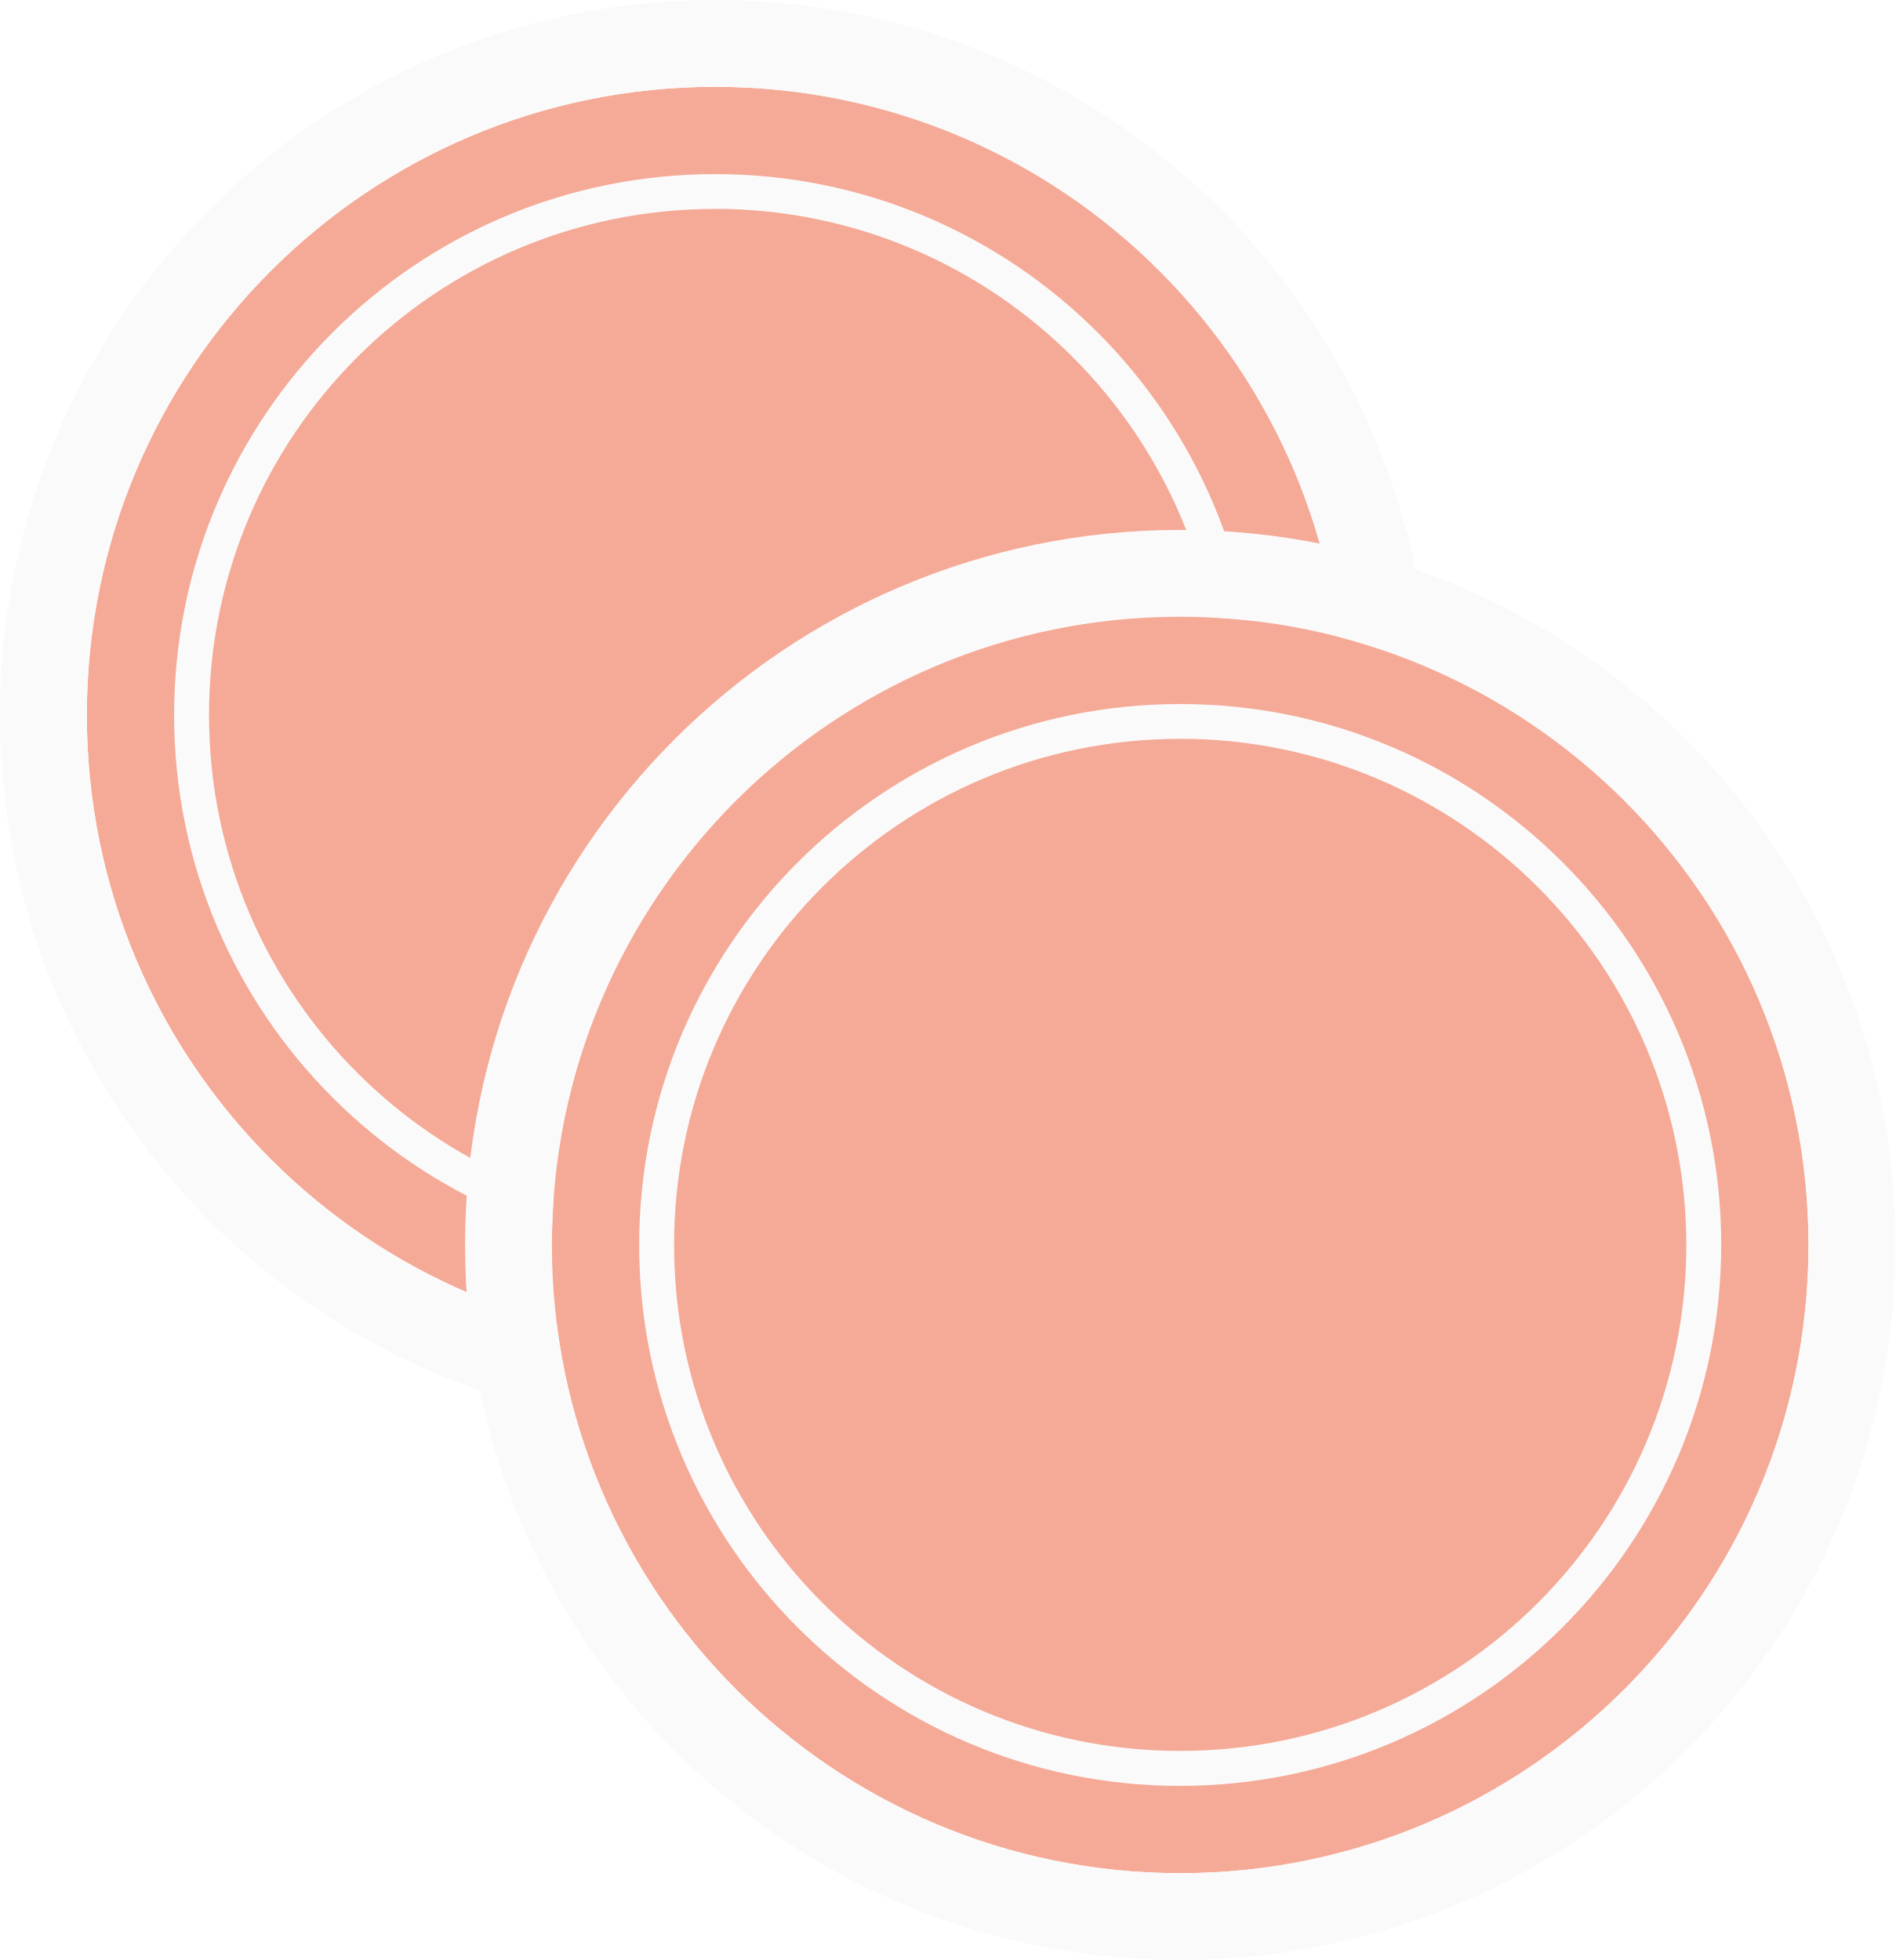
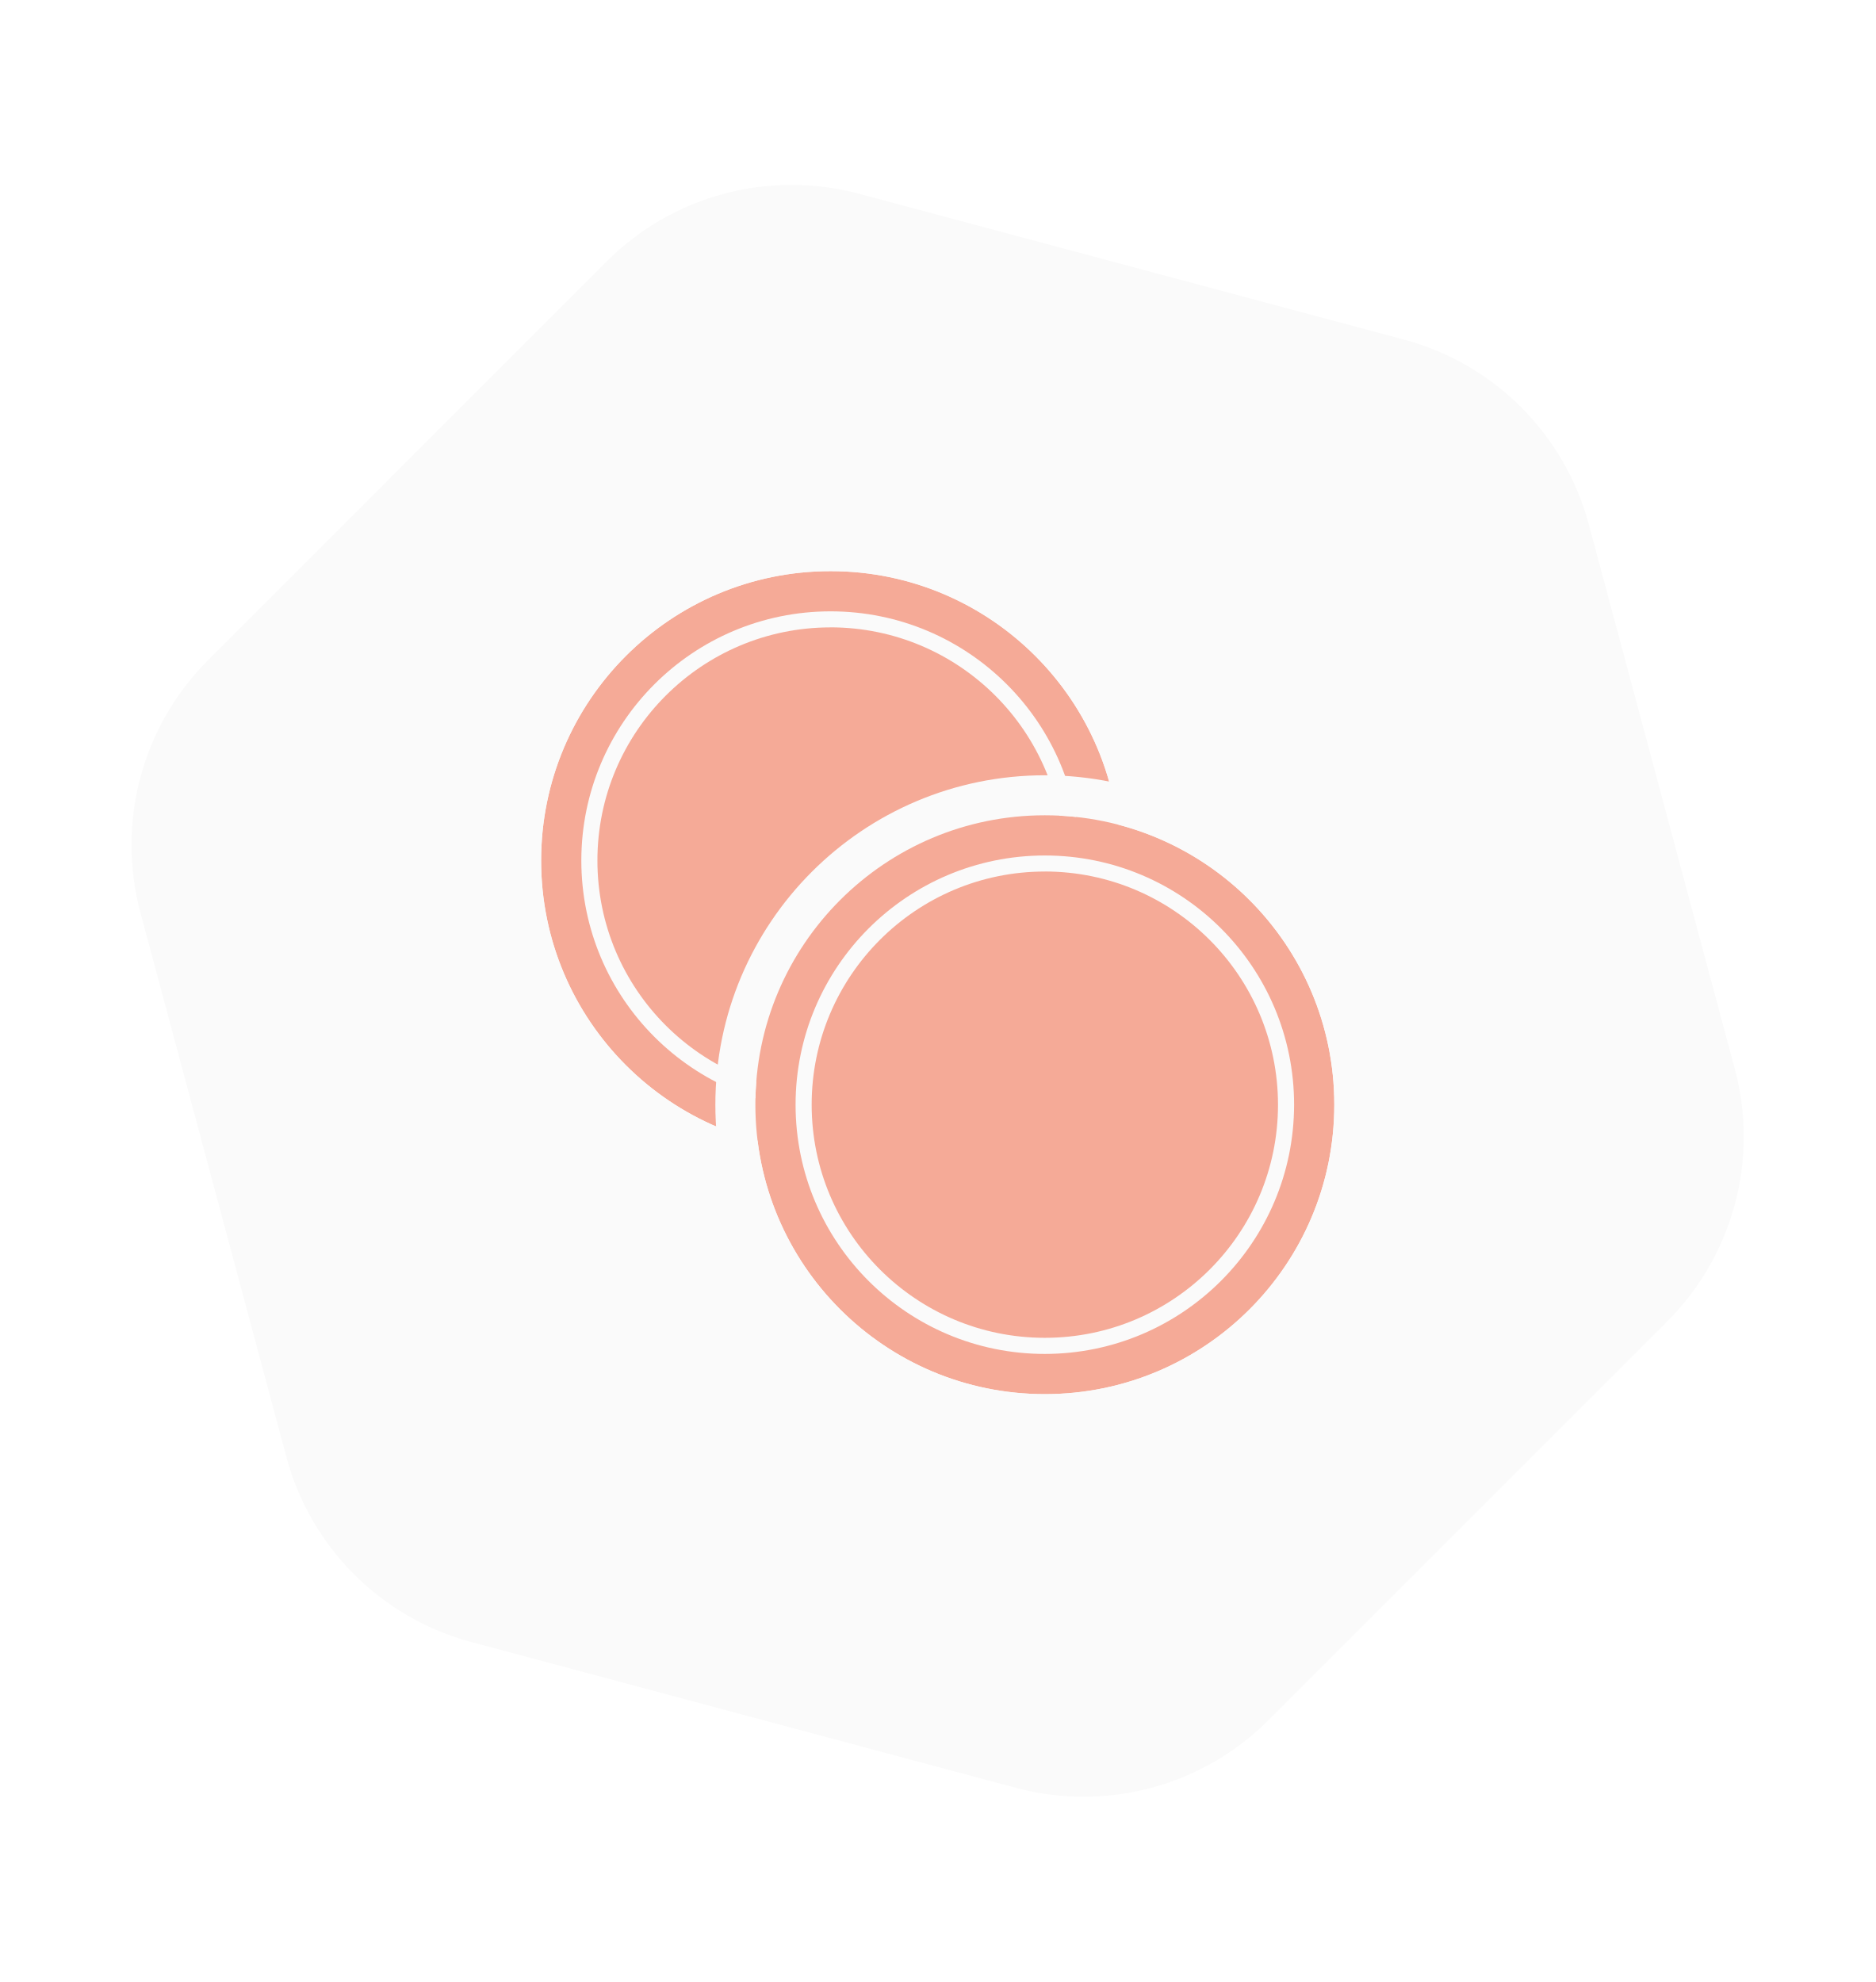
- <svg xmlns="http://www.w3.org/2000/svg" width="21.826" height="22.573" viewBox="0 0 21.826 22.573">
-   <g id="onchain" transform="translate(-5.817 -7.619)">
-     <g id="Group_35670" data-name="Group 35670" transform="translate(6.817 8.619)">
-       <g id="Group_35596" data-name="Group 35596" transform="translate(0 0)">
-         <g id="Group_35594" data-name="Group 35594" transform="translate(0 0)">
-           <g id="Ellipse_1867" data-name="Ellipse 1867" fill="#f5aa97" stroke="#fafafa" stroke-width="1">
-             <circle cx="7.235" cy="7.235" r="7.235" stroke="none" />
-             <circle cx="7.235" cy="7.235" r="7.735" fill="none" />
+ <svg xmlns="http://www.w3.org/2000/svg" width="46.875" height="49.545" viewBox="0 0 46.875 49.545">
+   <g id="onchain" transform="translate(-35.999 -264)">
+     <path id="Path_6080" data-name="Path 6080" d="M27.673,0H13.578A6.531,6.531,0,0,0,7.922,3.266L.875,15.472A6.531,6.531,0,0,0,.875,22L7.922,34.209a6.531,6.531,0,0,0,5.656,3.266H27.673a6.531,6.531,0,0,0,5.656-3.266L40.376,22a6.531,6.531,0,0,0,0-6.531L33.329,3.266A6.531,6.531,0,0,0,27.673,0Z" transform="matrix(-0.259, -0.966, 0.966, -0.259, 46.676, 313.545)" fill="#fafafa" />
+     <g id="onchain-2" data-name="onchain" transform="translate(42.707 269.658)">
+       <g id="Group_35670" data-name="Group 35670" transform="translate(6.817 8.619)">
+         <g id="Group_35596" data-name="Group 35596" transform="translate(0 0)">
+           <g id="Group_35594" data-name="Group 35594" transform="translate(0 0)">
+             <g id="Ellipse_1867" data-name="Ellipse 1867" fill="#f5aa97" stroke="#fafafa" stroke-width="1">
+               <circle cx="7.235" cy="7.235" r="7.235" stroke="none" />
+               <circle cx="7.235" cy="7.235" r="7.735" fill="none" />
+             </g>
+           </g>
+         </g>
+         <g id="Group_35598" data-name="Group 35598" transform="translate(1.005 1.005)">
+           <g id="Group_35597" data-name="Group 35597">
+             <path id="Path_23186" data-name="Path 23186" d="M30.23,38.96a6.23,6.23,0,1,1,6.23-6.23A6.237,6.237,0,0,1,30.23,38.96Zm0-12.059a5.828,5.828,0,1,0,5.828,5.828A5.835,5.835,0,0,0,30.23,26.9Z" transform="translate(-24 -26.5)" fill="#fafafa" />
          </g>
        </g>
      </g>
-       <g id="Group_35598" data-name="Group 35598" transform="translate(1.005 1.005)">
-         <g id="Group_35597" data-name="Group 35597">
-           <path id="Path_23186" data-name="Path 23186" d="M30.23,38.96a6.23,6.23,0,1,1,6.23-6.23A6.237,6.237,0,0,1,30.23,38.96Zm0-12.059a5.828,5.828,0,1,0,5.828,5.828A5.835,5.835,0,0,0,30.23,26.9Z" transform="translate(-24 -26.5)" fill="#fafafa" />
-         </g>
-       </g>
-     </g>
-     <g id="Group_35669" data-name="Group 35669" transform="translate(12.172 14.722)">
-       <g id="Group_35596-2" data-name="Group 35596" transform="translate(0 0)">
-         <g id="Group_35594-2" data-name="Group 35594" transform="translate(0 0)">
-           <g id="Ellipse_1867-2" data-name="Ellipse 1867" fill="#f5aa97" stroke="#fafafa" stroke-width="1">
-             <circle cx="7.235" cy="7.235" r="7.235" stroke="none" />
-             <circle cx="7.235" cy="7.235" r="7.735" fill="none" />
+       <g id="Group_35669" data-name="Group 35669" transform="translate(12.172 14.722)">
+         <g id="Group_35596-2" data-name="Group 35596" transform="translate(0 0)">
+           <g id="Group_35594-2" data-name="Group 35594" transform="translate(0 0)">
+             <g id="Ellipse_1867-2" data-name="Ellipse 1867" fill="#f5aa97" stroke="#fafafa" stroke-width="1">
+               <circle cx="7.235" cy="7.235" r="7.235" stroke="none" />
+               <circle cx="7.235" cy="7.235" r="7.735" fill="none" />
+             </g>
          </g>
        </g>
-       </g>
-       <g id="Group_35598-2" data-name="Group 35598" transform="translate(1.005 1.005)">
-         <g id="Group_35597-2" data-name="Group 35597">
-           <path id="Path_23186-2" data-name="Path 23186" d="M30.23,38.96a6.23,6.23,0,1,1,6.23-6.23A6.237,6.237,0,0,1,30.23,38.96Zm0-12.059a5.828,5.828,0,1,0,5.828,5.828A5.835,5.835,0,0,0,30.23,26.9Z" transform="translate(-24 -26.5)" fill="#fafafa" />
+         <g id="Group_35598-2" data-name="Group 35598" transform="translate(1.005 1.005)">
+           <g id="Group_35597-2" data-name="Group 35597">
+             <path id="Path_23186-2" data-name="Path 23186" d="M30.23,38.96a6.23,6.23,0,1,1,6.23-6.23A6.237,6.237,0,0,1,30.23,38.96Zm0-12.059a5.828,5.828,0,1,0,5.828,5.828A5.835,5.835,0,0,0,30.23,26.9Z" transform="translate(-24 -26.5)" fill="#fafafa" />
+           </g>
        </g>
      </g>
    </g>
  </g>
</svg>
